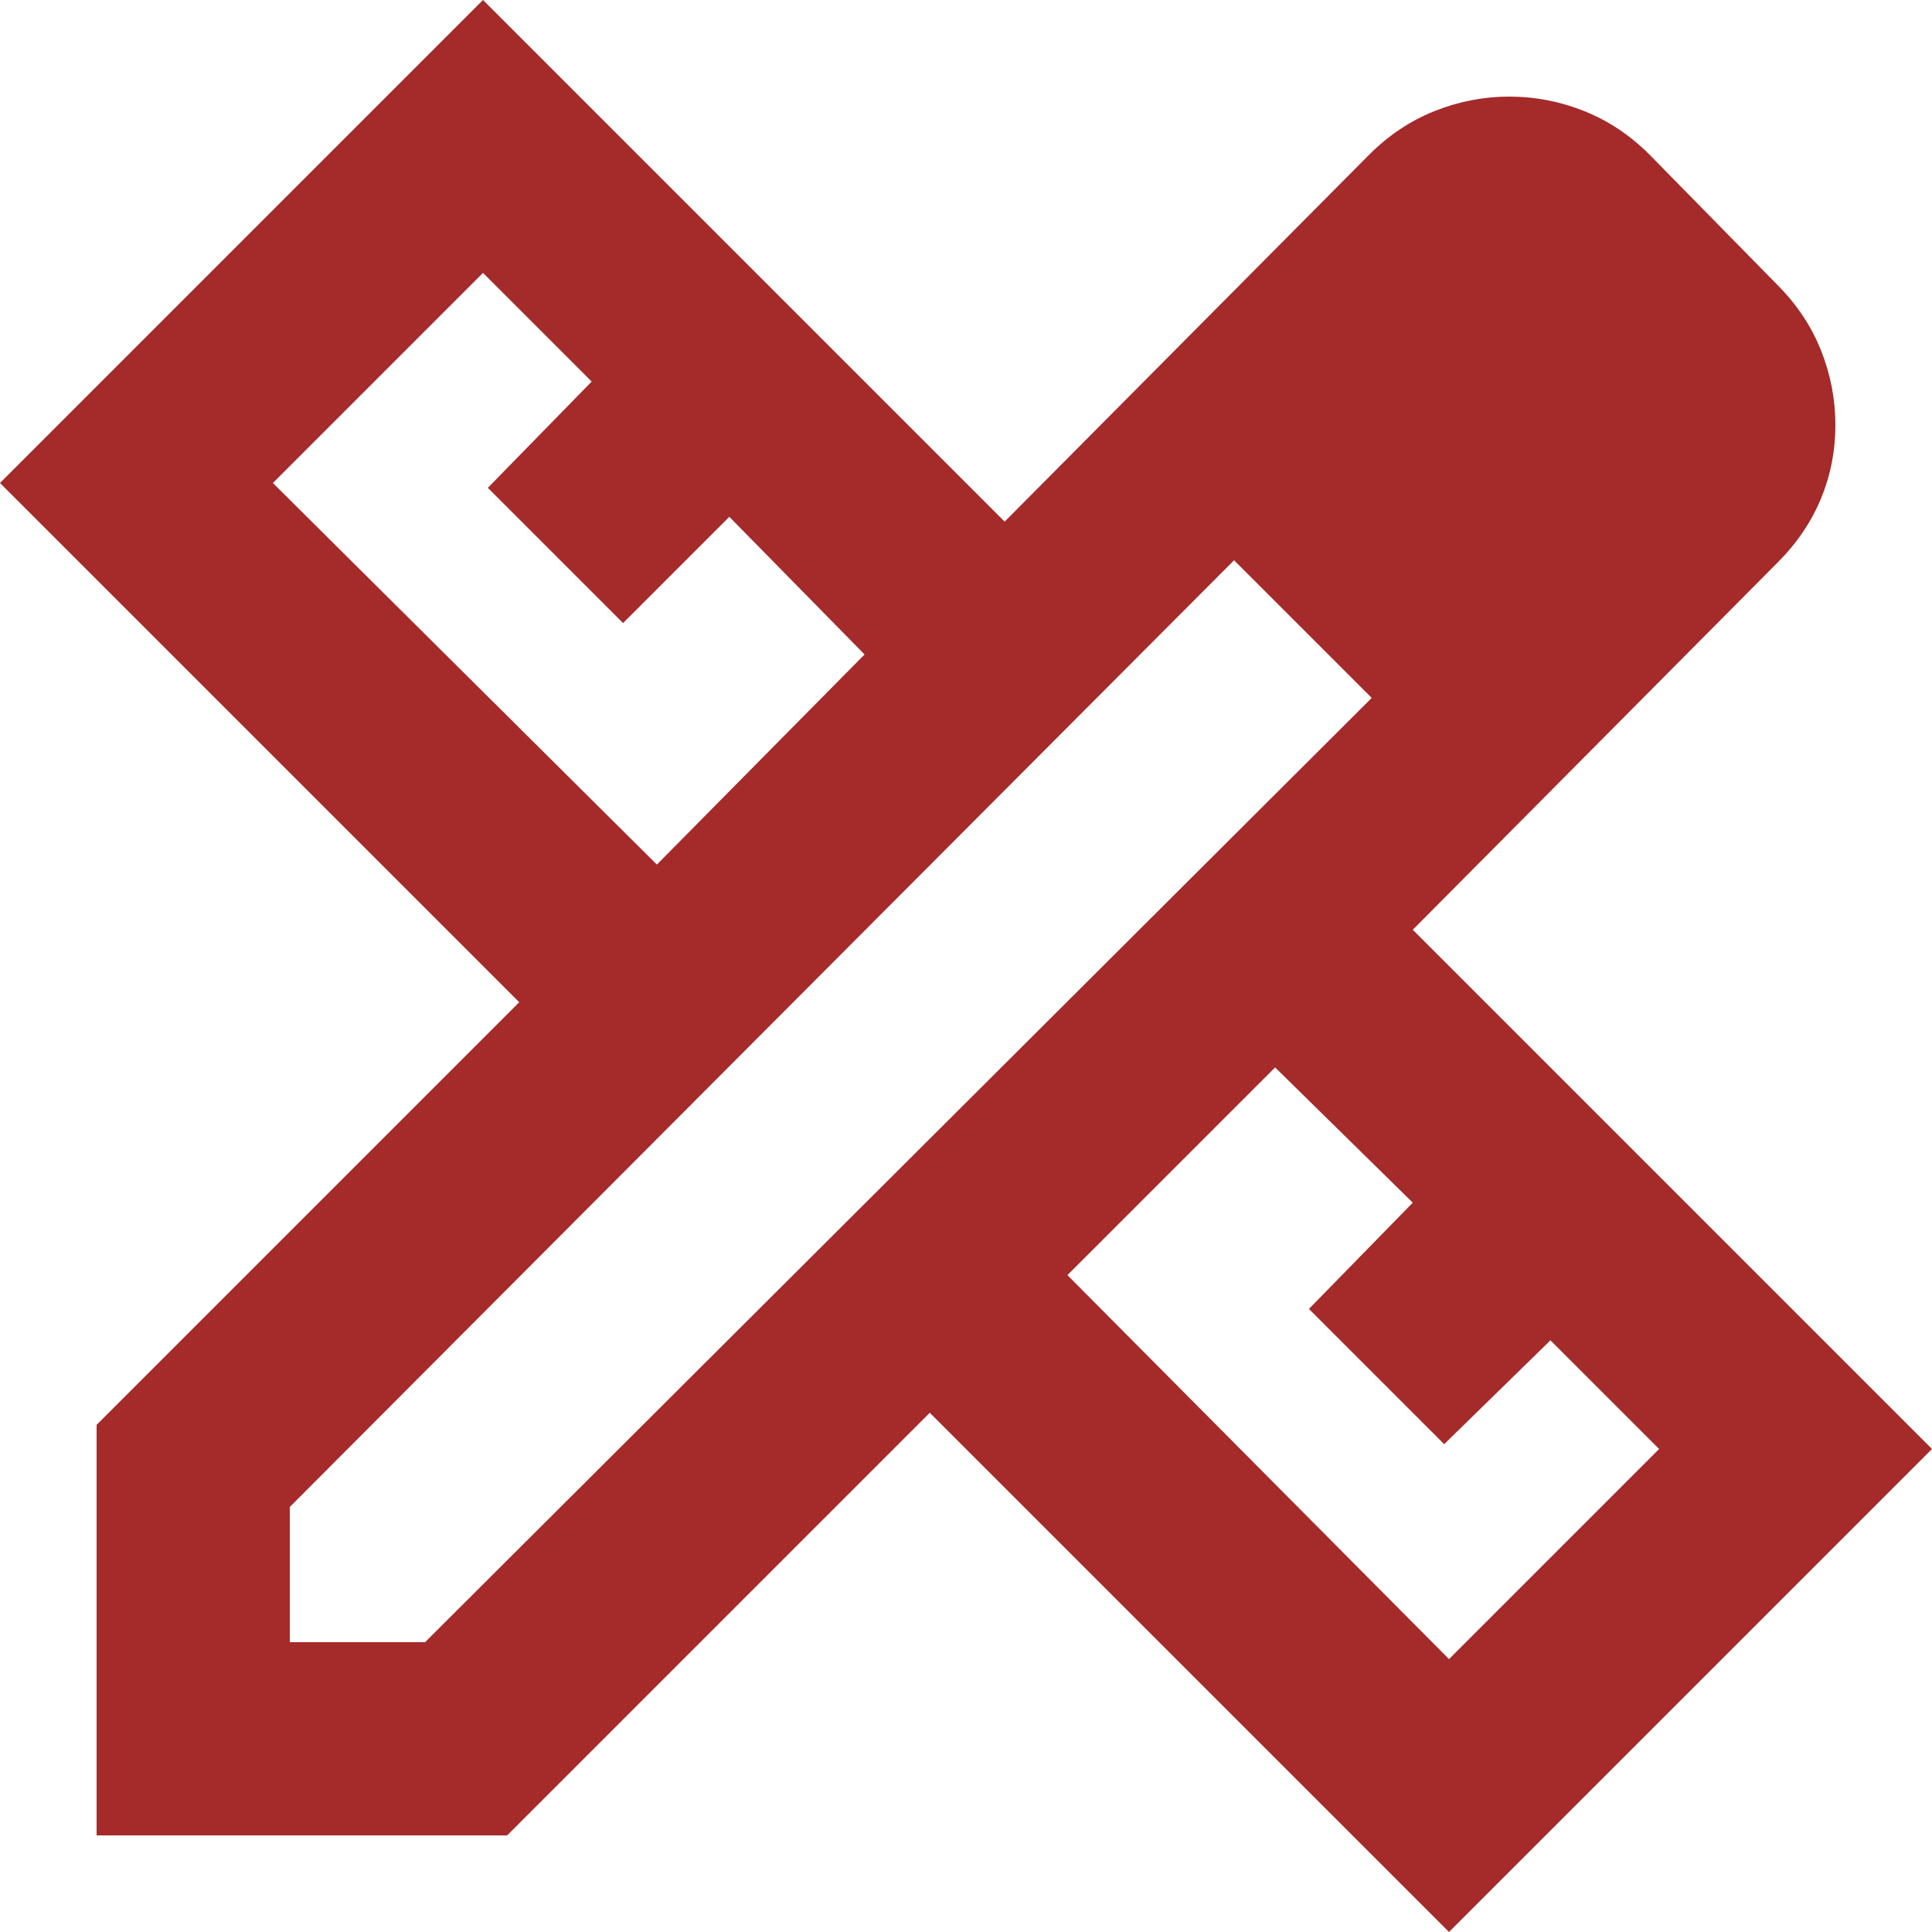
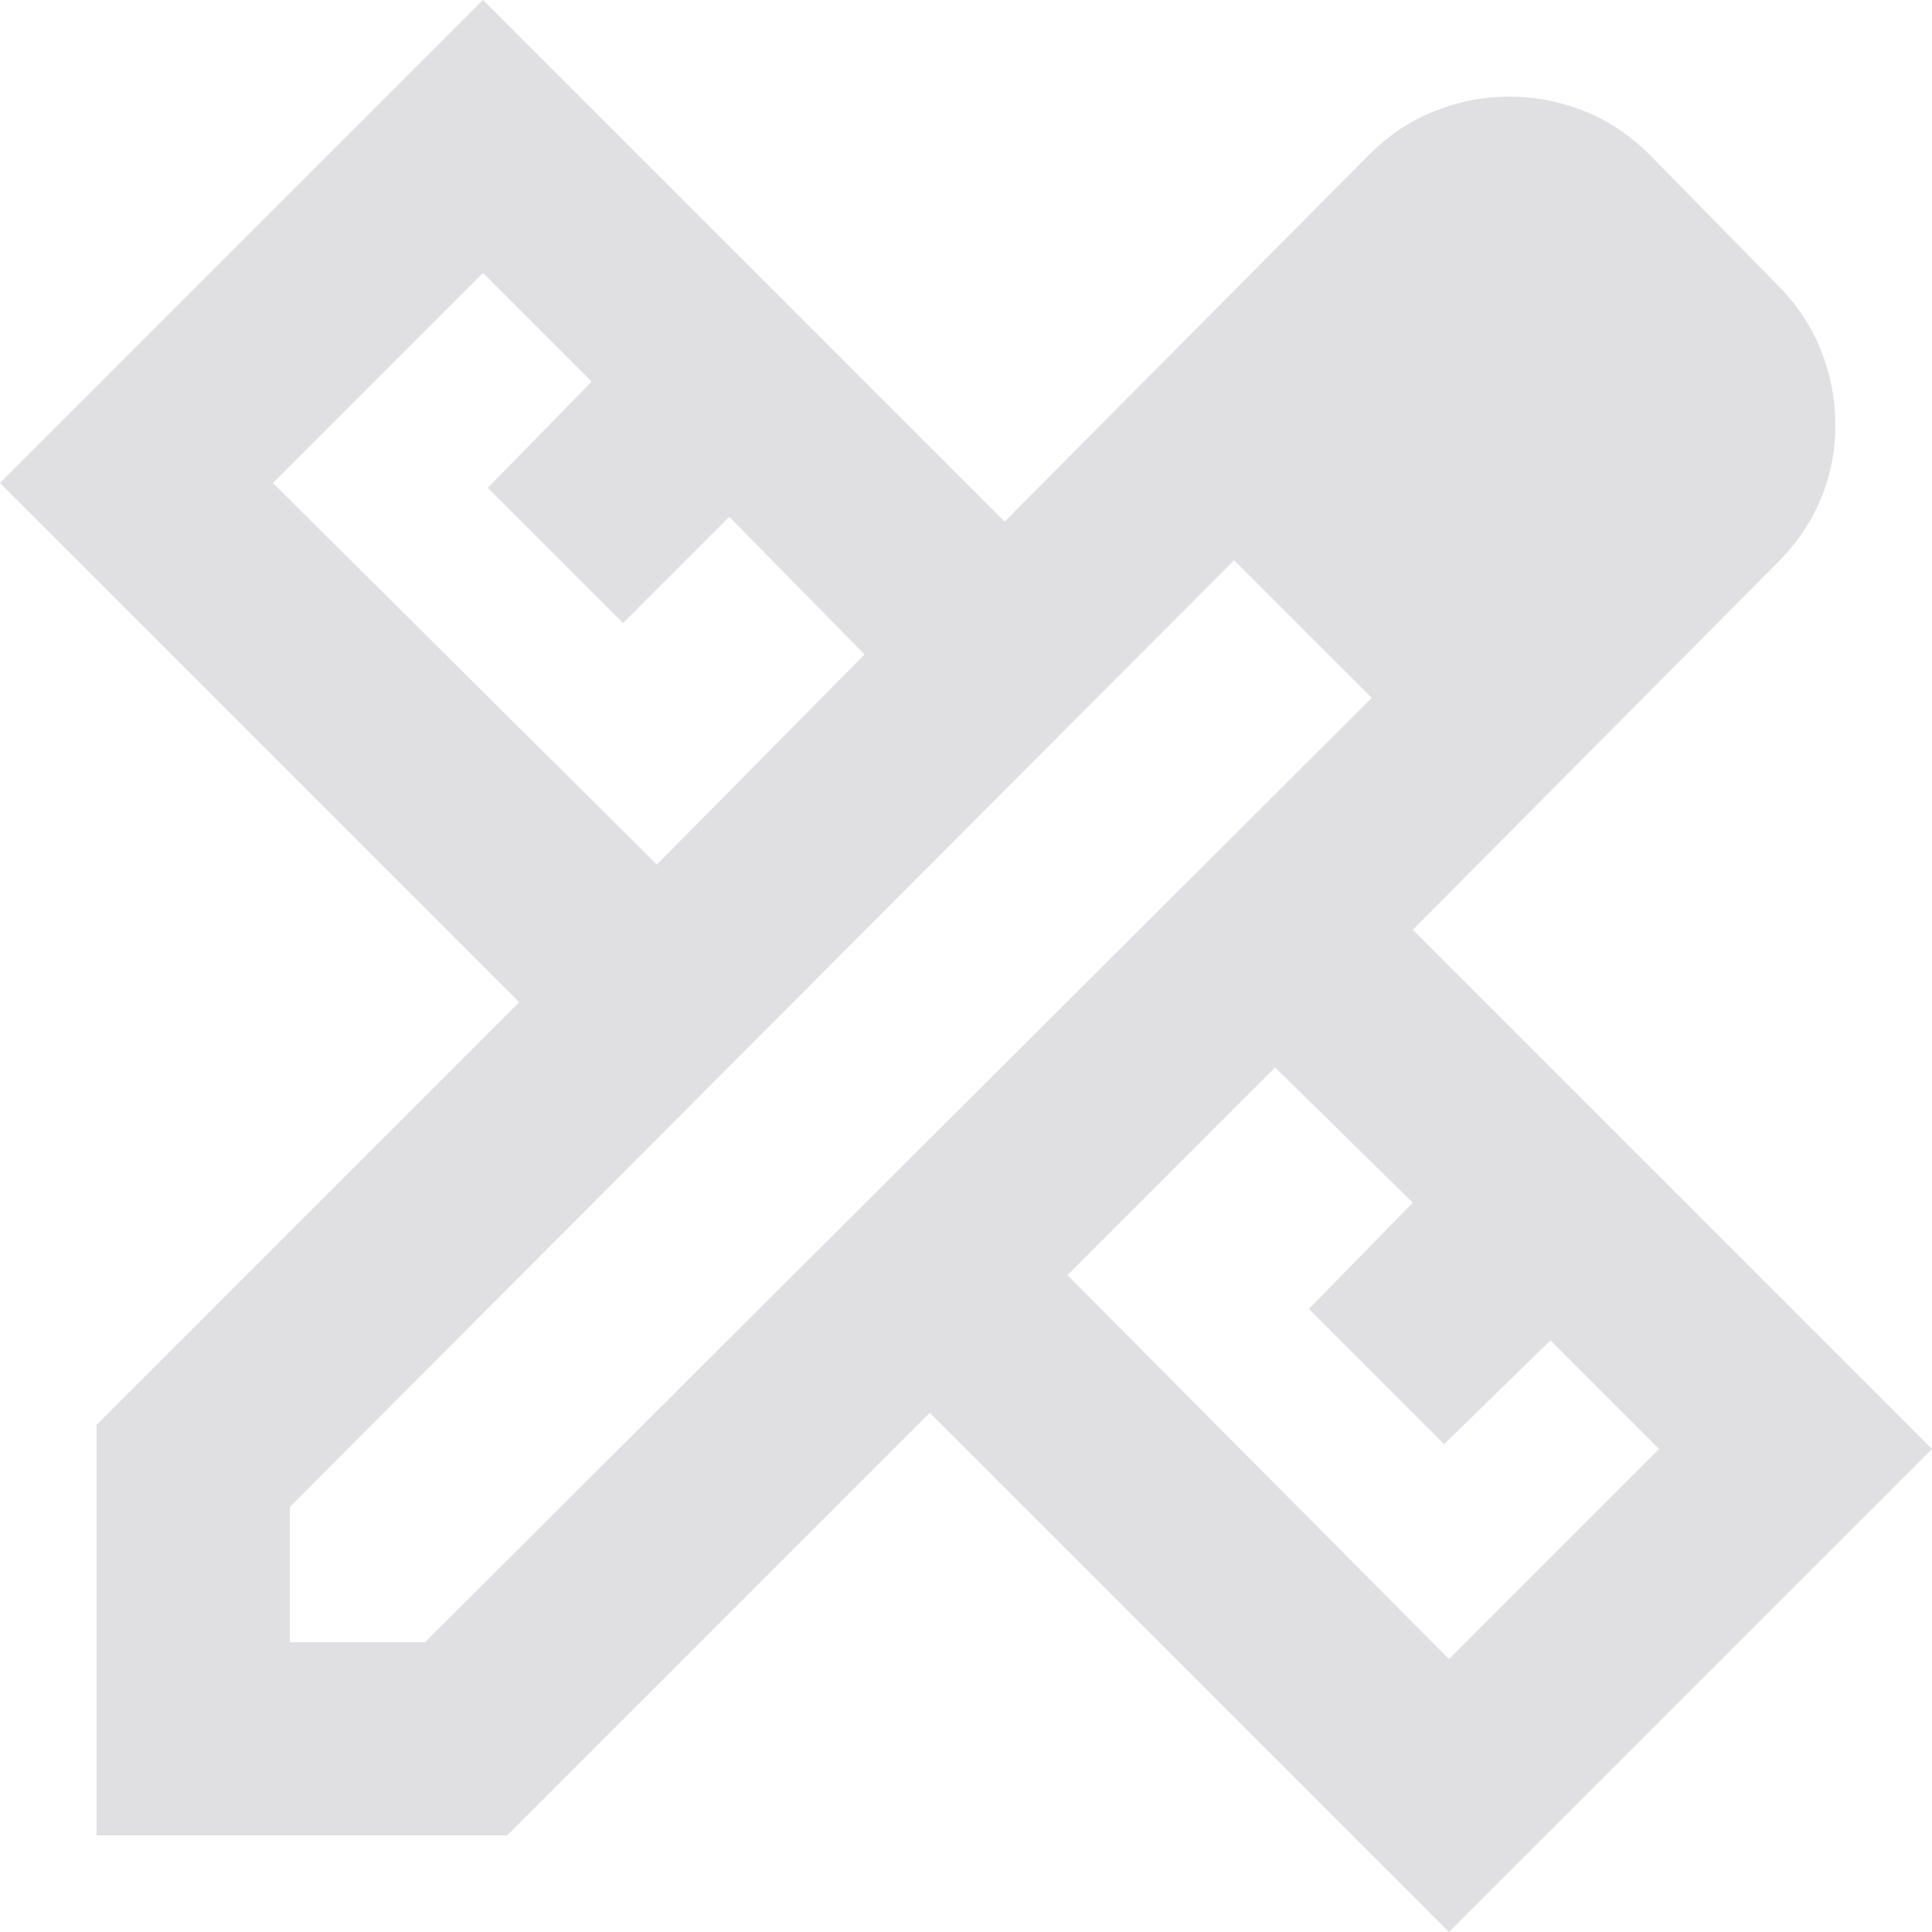
<svg xmlns="http://www.w3.org/2000/svg" width="40" height="40" viewBox="0 0 40 40" fill="none">
-   <path d="M13.6 17.9L17.9 13.55L15.1 10.7L12.9 12.9L10.1 10.1L12.25 7.9L10 5.65L5.65 10L13.6 17.9ZM30 34.35L34.35 30L32.1 27.75L29.9 29.9L27.1 27.1L29.25 24.9L26.4 22.1L22.1 26.4L30 34.35ZM10.5 38H2V29.5L10.75 20.75L0 10L10 0L20.8 10.8L28.35 3.2C28.75 2.8 29.2 2.5 29.7 2.3C30.2 2.1 30.717 2 31.25 2C31.783 2 32.3 2.1 32.8 2.3C33.3 2.5 33.75 2.8 34.15 3.2L36.8 5.9C37.2 6.3 37.5 6.75 37.7 7.25C37.9 7.75 38 8.267 38 8.8C38 9.333 37.9 9.842 37.7 10.325C37.5 10.808 37.2 11.25 36.8 11.65L29.25 19.25L40 30L30 40L19.25 29.25L10.5 38ZM6 34H8.8L28.4 14.45L25.55 11.6L6 31.2V34ZM27 13.05L25.55 11.6L28.4 14.45L27 13.05Z" fill="#A52A2A" />
+   <path d="M13.6 17.9L17.9 13.55L15.1 10.7L12.9 12.9L10.1 10.1L12.25 7.9L10 5.65L5.65 10L13.6 17.9ZM30 34.35L34.35 30L32.1 27.75L29.9 29.9L27.1 27.1L29.25 24.9L26.4 22.1L22.1 26.4L30 34.35ZM10.5 38H2V29.5L10.75 20.75L0 10L10 0L20.8 10.8L28.35 3.2C28.75 2.8 29.2 2.5 29.7 2.3C30.2 2.1 30.717 2 31.25 2C31.783 2 32.3 2.1 32.8 2.3C33.3 2.5 33.75 2.8 34.15 3.2L36.8 5.9C37.2 6.3 37.5 6.75 37.7 7.25C37.9 7.75 38 8.267 38 8.8C38 9.333 37.9 9.842 37.7 10.325C37.5 10.808 37.2 11.25 36.8 11.65L29.25 19.25L40 30L30 40L19.25 29.25L10.5 38ZM6 34H8.8L28.4 14.45L25.55 11.6L6 31.2V34ZM27 13.05L25.55 11.6L28.4 14.45L27 13.05Z" fill="#E0E0E3" />
</svg>
